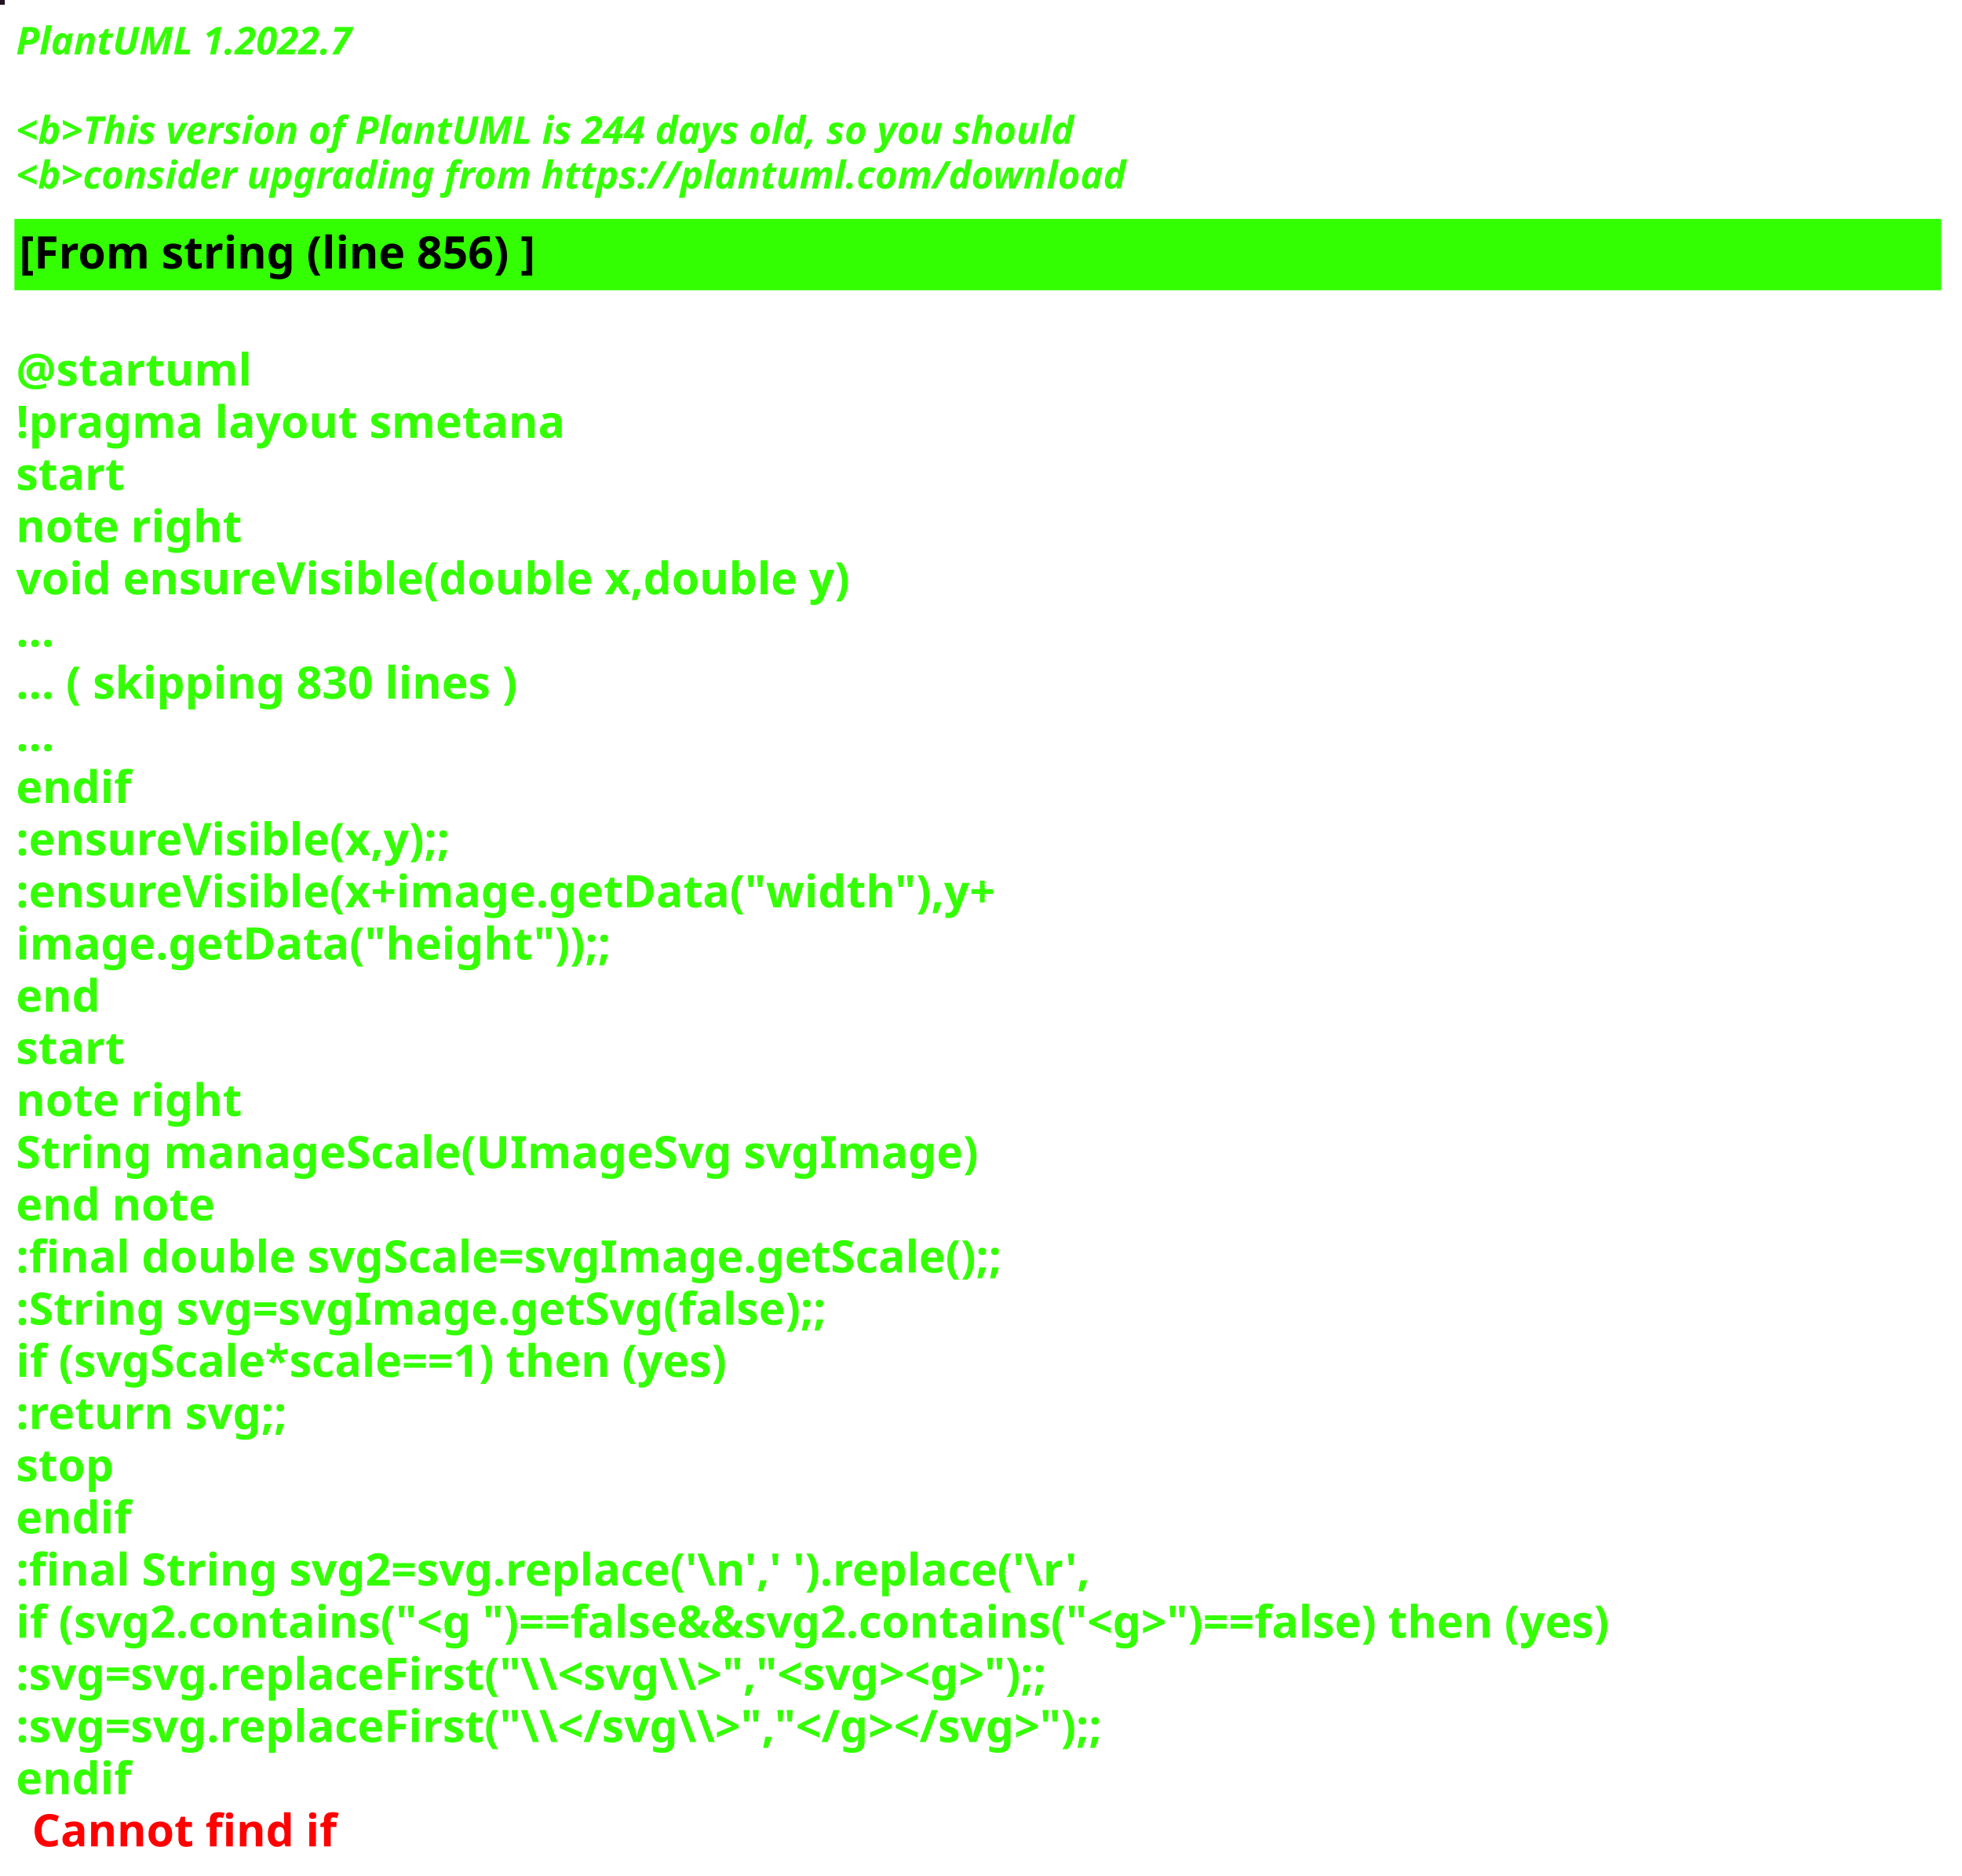
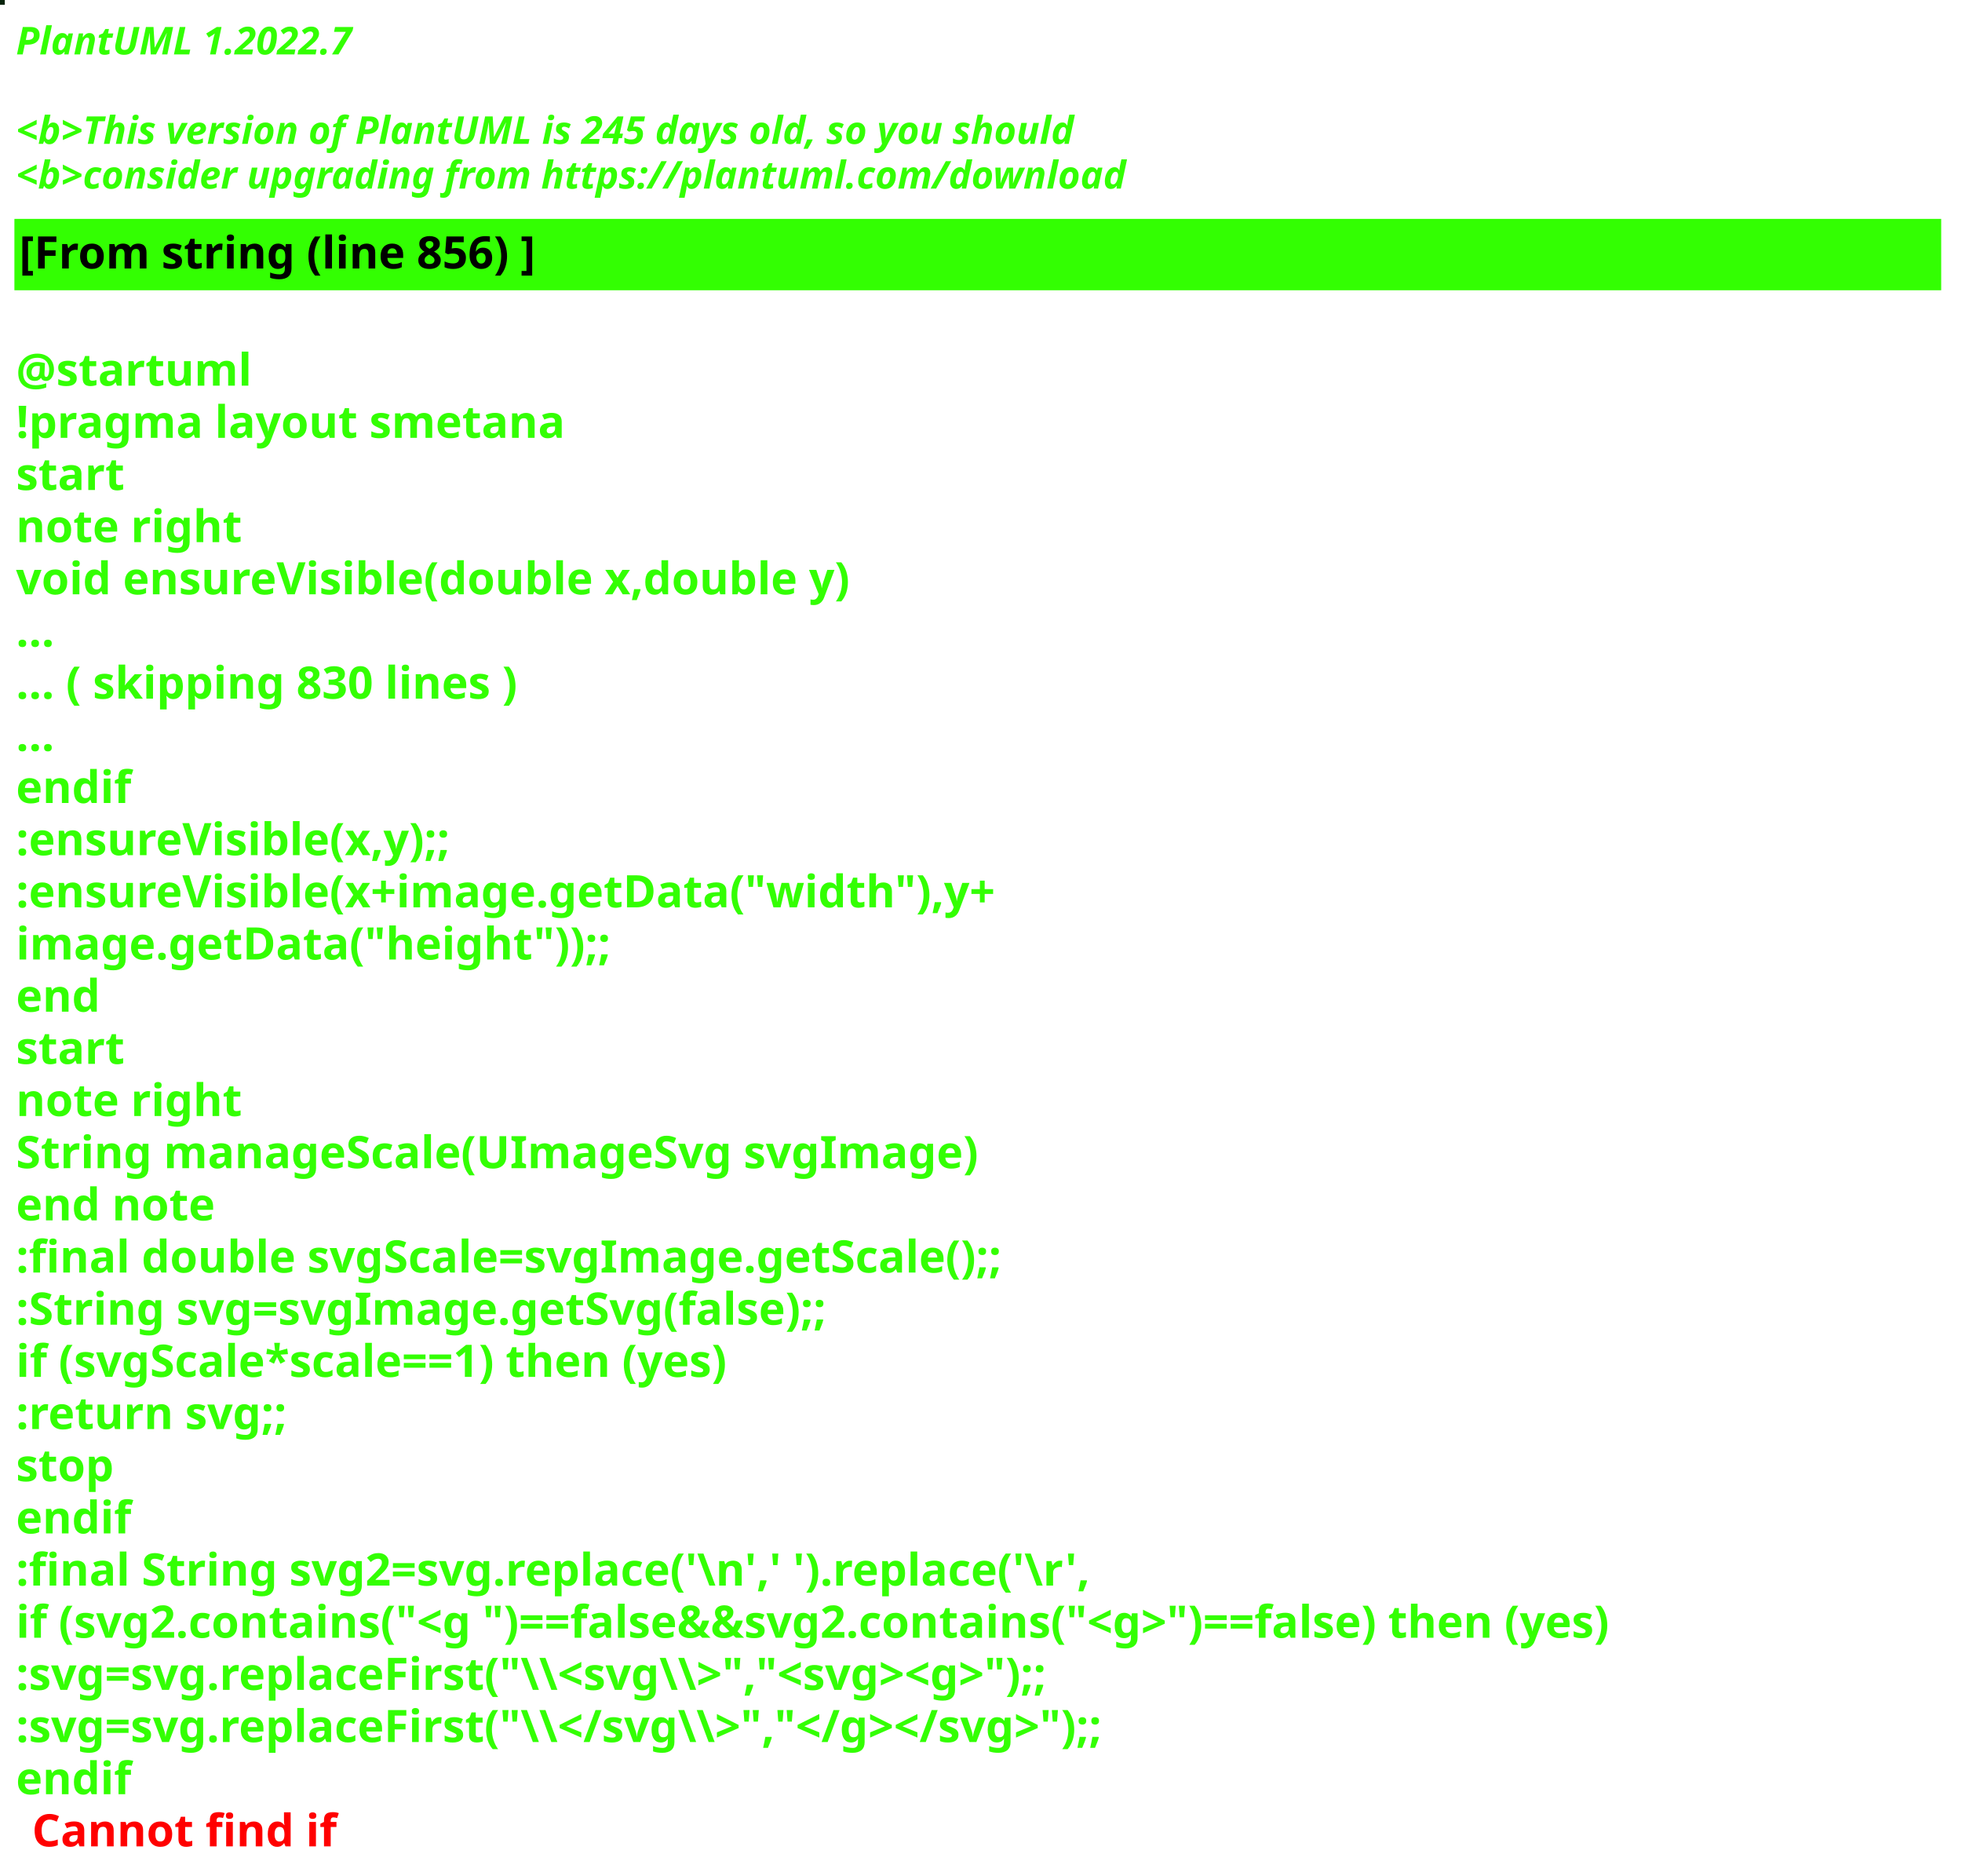
<svg xmlns="http://www.w3.org/2000/svg" contentStyleType="text/css" height="586px" preserveAspectRatio="none" style="width:613px;height:586px;background:#000000;" version="1.1" viewBox="0 0 613 586" width="613px" zoomAndPan="magnify">
  <defs />
  <g>
-     <rect fill="#211423" height="1" style="stroke:#211423;stroke-width:1.0;" width="1" x="0" y="0" />
+     <rect fill="#06230B" height="1" style="stroke:#06230B;stroke-width:1.0;" width="1" x="0" y="0" />
    <text fill="#33FF02" font-family="sans-serif" font-size="12" font-style="italic" font-weight="bold" lengthAdjust="spacing" textLength="127" x="5" y="17">PlantUML 1.2022.7</text>
    <text fill="#33FF02" font-family="sans-serif" font-size="12" font-style="italic" font-weight="bold" lengthAdjust="spacing" textLength="4" x="5" y="30.969"> </text>
-     <text fill="#33FF02" font-family="sans-serif" font-size="12" font-style="italic" font-weight="bold" lengthAdjust="spacing" textLength="399" x="5" y="44.938">&lt;b&gt;This version of PlantUML is 244 days old, so you should</text>
+     <text fill="#33FF02" font-family="sans-serif" font-size="12" font-style="italic" font-weight="bold" lengthAdjust="spacing" textLength="399" x="5" y="44.938">&lt;b&gt;This version of PlantUML is 245 days old, so you should</text>
    <text fill="#33FF02" font-family="sans-serif" font-size="12" font-style="italic" font-weight="bold" lengthAdjust="spacing" textLength="408" x="5" y="58.906">&lt;b&gt;consider upgrading from https://plantuml.com/download</text>
    <rect fill="#33FF02" height="21.297" style="stroke:#33FF02;stroke-width:1.0;" width="601" x="5" y="68.875" />
    <text fill="#000000" font-family="sans-serif" font-size="14" font-weight="bold" lengthAdjust="spacing" textLength="188" x="6" y="83.875">[From string (line 856) ]</text>
    <text fill="#33FF02" font-family="sans-serif" font-size="14" font-weight="bold" lengthAdjust="spacing" textLength="5" x="5" y="104.172"> </text>
    <text fill="#33FF02" font-family="sans-serif" font-size="14" font-weight="bold" lengthAdjust="spacing" textLength="79" x="5" y="120.469">@startuml</text>
    <text fill="#33FF02" font-family="sans-serif" font-size="14" font-weight="bold" lengthAdjust="spacing" textLength="190" x="5" y="136.766">!pragma layout smetana</text>
    <text fill="#33FF02" font-family="sans-serif" font-size="14" font-weight="bold" lengthAdjust="spacing" textLength="37" x="5" y="153.062">start</text>
    <text fill="#33FF02" font-family="sans-serif" font-size="14" font-weight="bold" lengthAdjust="spacing" textLength="78" x="5" y="169.359">note right</text>
    <text fill="#33FF02" font-family="sans-serif" font-size="14" font-weight="bold" lengthAdjust="spacing" textLength="299" x="5" y="185.656">void ensureVisible(double x,double y)</text>
    <text fill="#33FF02" font-family="sans-serif" font-size="14" font-weight="bold" lengthAdjust="spacing" textLength="15" x="5" y="201.953">...</text>
    <text fill="#33FF02" font-family="sans-serif" font-size="14" font-weight="bold" lengthAdjust="spacing" textLength="185" x="5" y="218.25">... ( skipping 830 lines )</text>
    <text fill="#33FF02" font-family="sans-serif" font-size="14" font-weight="bold" lengthAdjust="spacing" textLength="15" x="5" y="234.547">...</text>
    <text fill="#33FF02" font-family="sans-serif" font-size="14" font-weight="bold" lengthAdjust="spacing" textLength="40" x="5" y="250.844">endif</text>
    <text fill="#33FF02" font-family="sans-serif" font-size="14" font-weight="bold" lengthAdjust="spacing" textLength="161" x="5" y="267.141">:ensureVisible(x,y);;</text>
    <text fill="#33FF02" font-family="sans-serif" font-size="14" font-weight="bold" lengthAdjust="spacing" textLength="350" x="5" y="283.438">:ensureVisible(x+image.getData("width"),y+</text>
    <text fill="#33FF02" font-family="sans-serif" font-size="14" font-weight="bold" lengthAdjust="spacing" textLength="207" x="5" y="299.734">image.getData("height"));;</text>
    <text fill="#33FF02" font-family="sans-serif" font-size="14" font-weight="bold" lengthAdjust="spacing" textLength="30" x="5" y="316.031">end</text>
    <text fill="#33FF02" font-family="sans-serif" font-size="14" font-weight="bold" lengthAdjust="spacing" textLength="37" x="5" y="332.328">start</text>
    <text fill="#33FF02" font-family="sans-serif" font-size="14" font-weight="bold" lengthAdjust="spacing" textLength="78" x="5" y="348.625">note right</text>
    <text fill="#33FF02" font-family="sans-serif" font-size="14" font-weight="bold" lengthAdjust="spacing" textLength="335" x="5" y="364.922">String manageScale(UImageSvg svgImage)</text>
    <text fill="#33FF02" font-family="sans-serif" font-size="14" font-weight="bold" lengthAdjust="spacing" textLength="71" x="5" y="381.219">end note</text>
    <text fill="#33FF02" font-family="sans-serif" font-size="14" font-weight="bold" lengthAdjust="spacing" textLength="357" x="5" y="397.516">:final double svgScale=svgImage.getScale();;</text>
    <text fill="#33FF02" font-family="sans-serif" font-size="14" font-weight="bold" lengthAdjust="spacing" textLength="295" x="5" y="413.812">:String svg=svgImage.getSvg(false);;</text>
    <text fill="#33FF02" font-family="sans-serif" font-size="14" font-weight="bold" lengthAdjust="spacing" textLength="265" x="5" y="430.109">if (svgScale*scale==1) then (yes)</text>
    <text fill="#33FF02" font-family="sans-serif" font-size="14" font-weight="bold" lengthAdjust="spacing" textLength="101" x="5" y="446.406">:return svg;;</text>
    <text fill="#33FF02" font-family="sans-serif" font-size="14" font-weight="bold" lengthAdjust="spacing" textLength="35" x="5" y="462.703">stop</text>
    <text fill="#33FF02" font-family="sans-serif" font-size="14" font-weight="bold" lengthAdjust="spacing" textLength="40" x="5" y="479">endif</text>
    <text fill="#33FF02" font-family="sans-serif" font-size="14" font-weight="bold" lengthAdjust="spacing" textLength="386" x="5" y="495.297">:final String svg2=svg.replace('\n',' ').replace('\r',</text>
    <text fill="#33FF02" font-family="sans-serif" font-size="14" font-weight="bold" lengthAdjust="spacing" textLength="596" x="5" y="511.594">if (svg2.contains("&lt;g ")==false&amp;&amp;svg2.contains("&lt;g&gt;")==false) then (yes)</text>
    <text fill="#33FF02" font-family="sans-serif" font-size="14" font-weight="bold" lengthAdjust="spacing" textLength="388" x="5" y="527.891">:svg=svg.replaceFirst("\\&lt;svg\\&gt;","&lt;svg&gt;&lt;g&gt;");;</text>
    <text fill="#33FF02" font-family="sans-serif" font-size="14" font-weight="bold" lengthAdjust="spacing" textLength="403" x="5" y="544.188">:svg=svg.replaceFirst("\\&lt;/svg\\&gt;","&lt;/g&gt;&lt;/svg&gt;");;</text>
    <text fill="#33FF02" font-family="sans-serif" font-size="14" font-weight="bold" lengthAdjust="spacing" text-decoration="wavy underline" textLength="40" x="5" y="560.484">endif</text>
    <text fill="#FF0000" font-family="sans-serif" font-size="14" font-weight="bold" lengthAdjust="spacing" textLength="106" x="10" y="576.781">Cannot find if</text>
  </g>
</svg>
